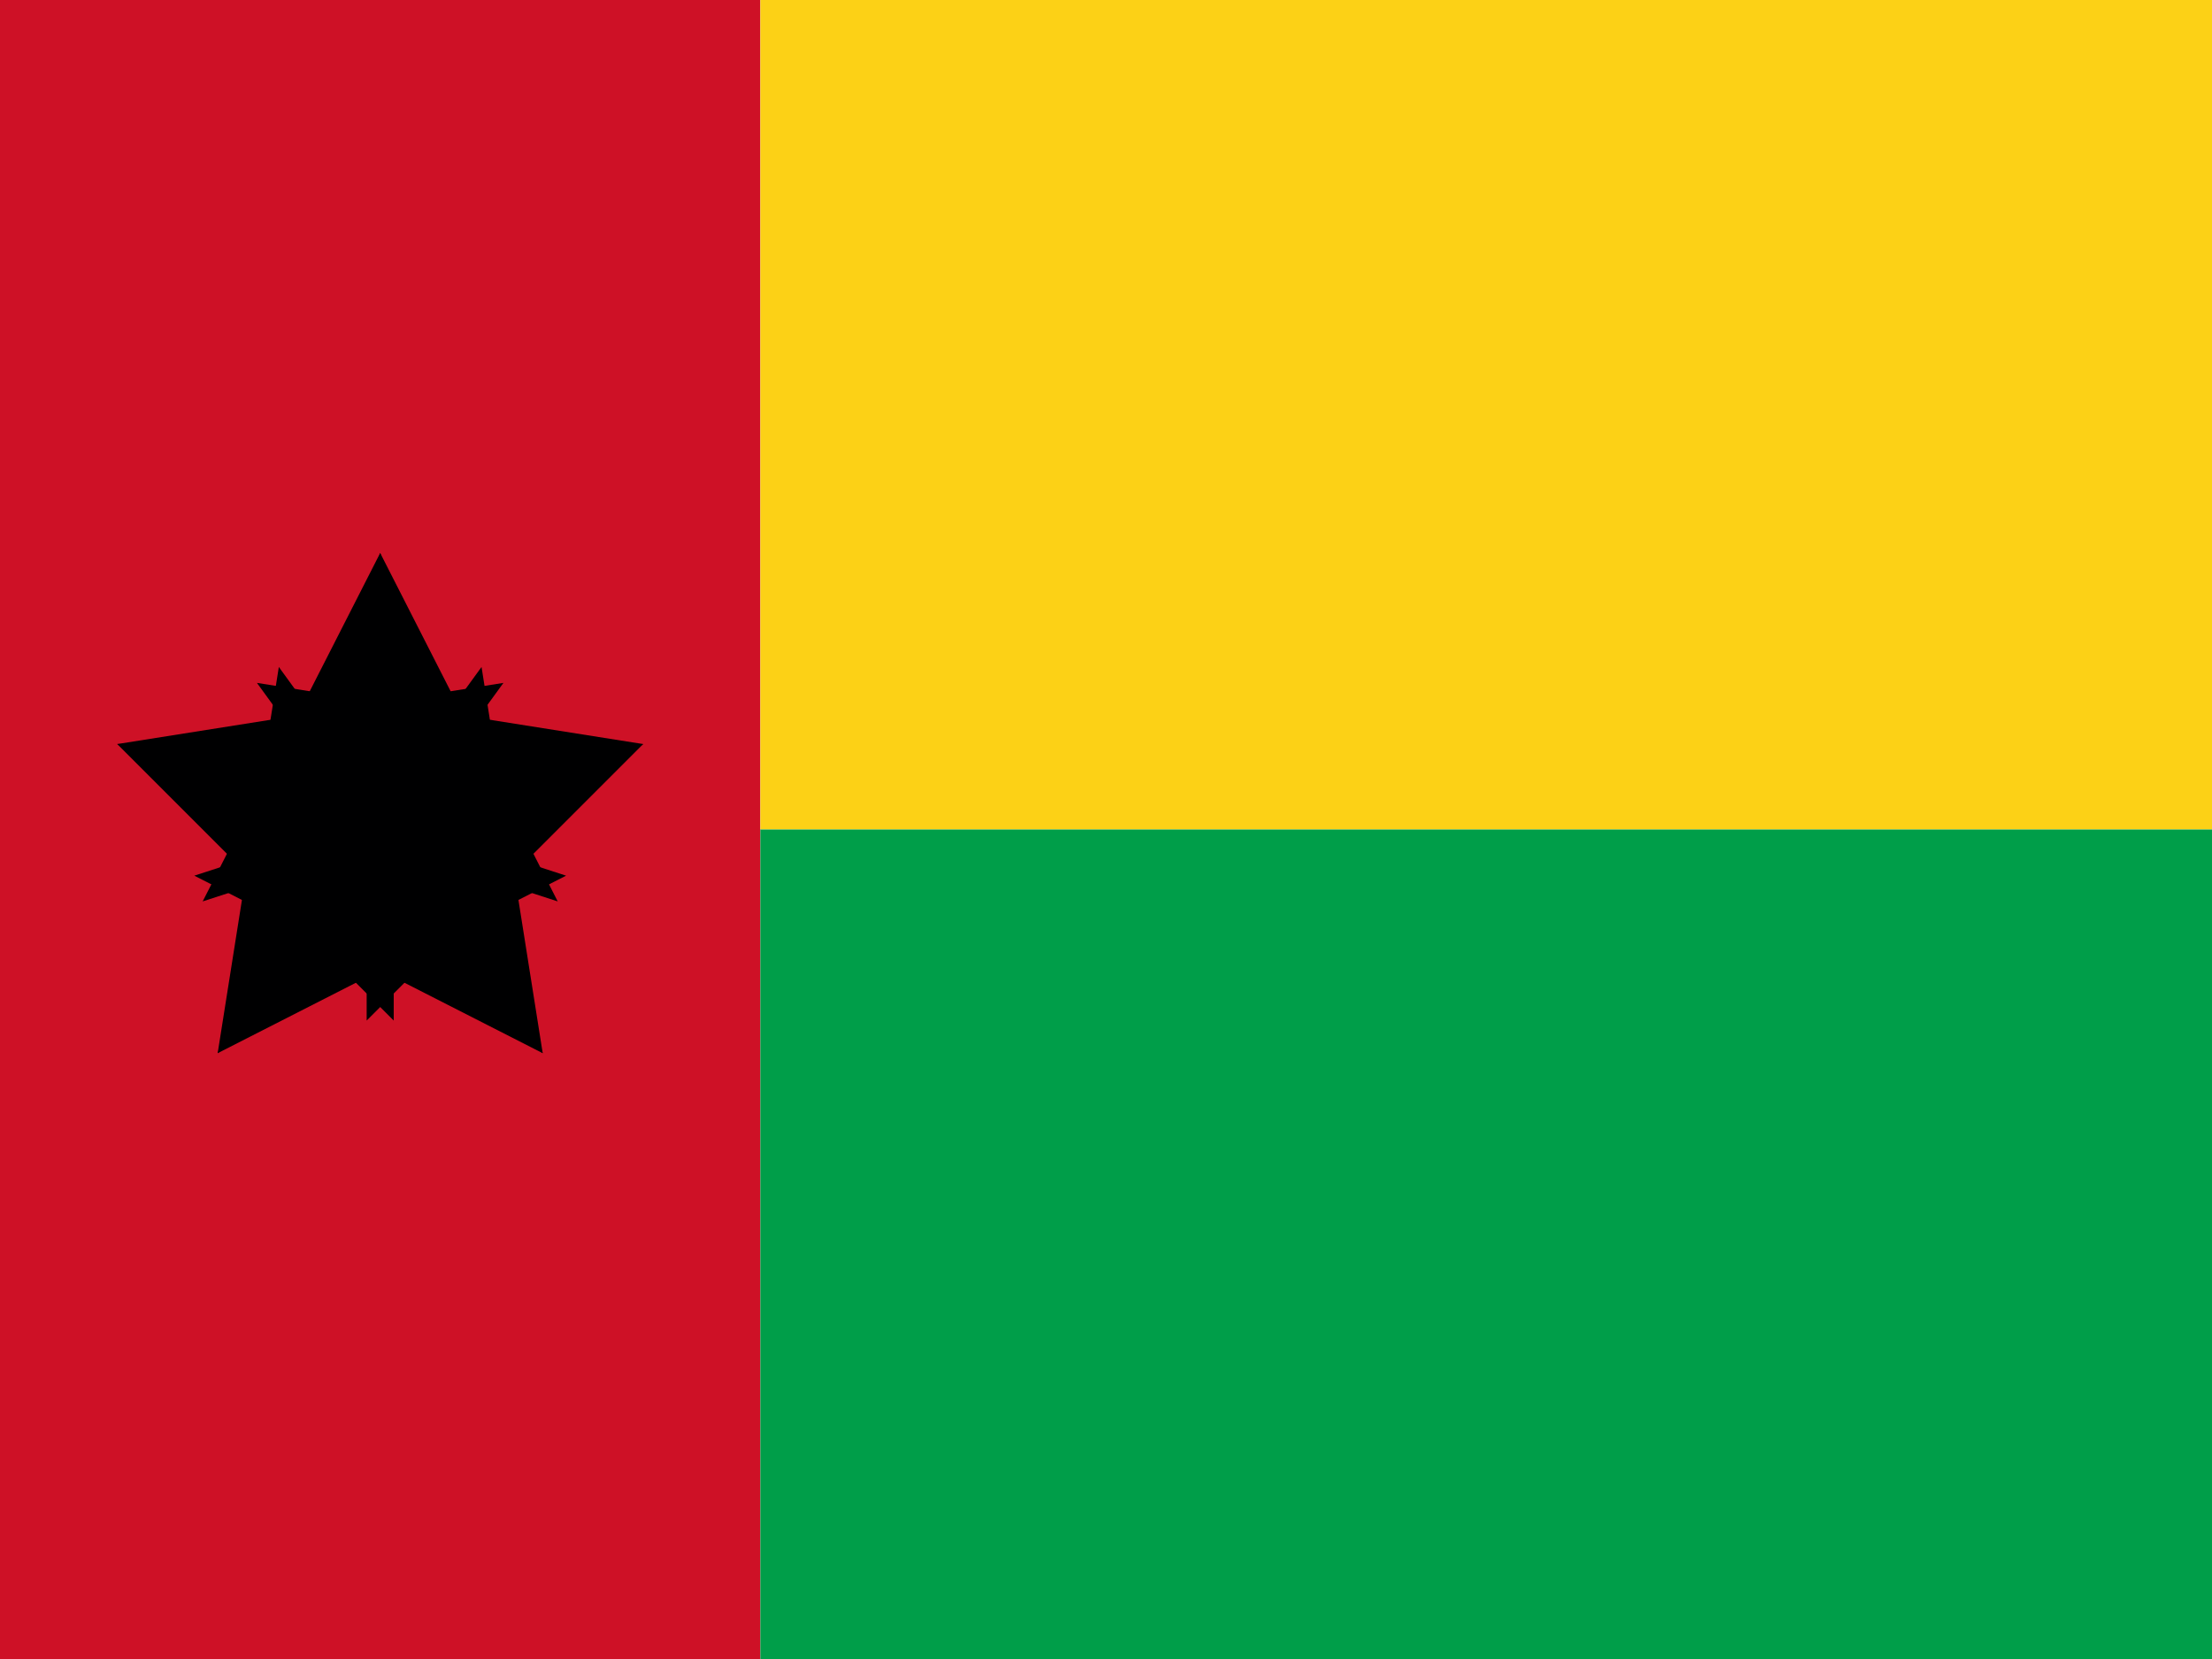
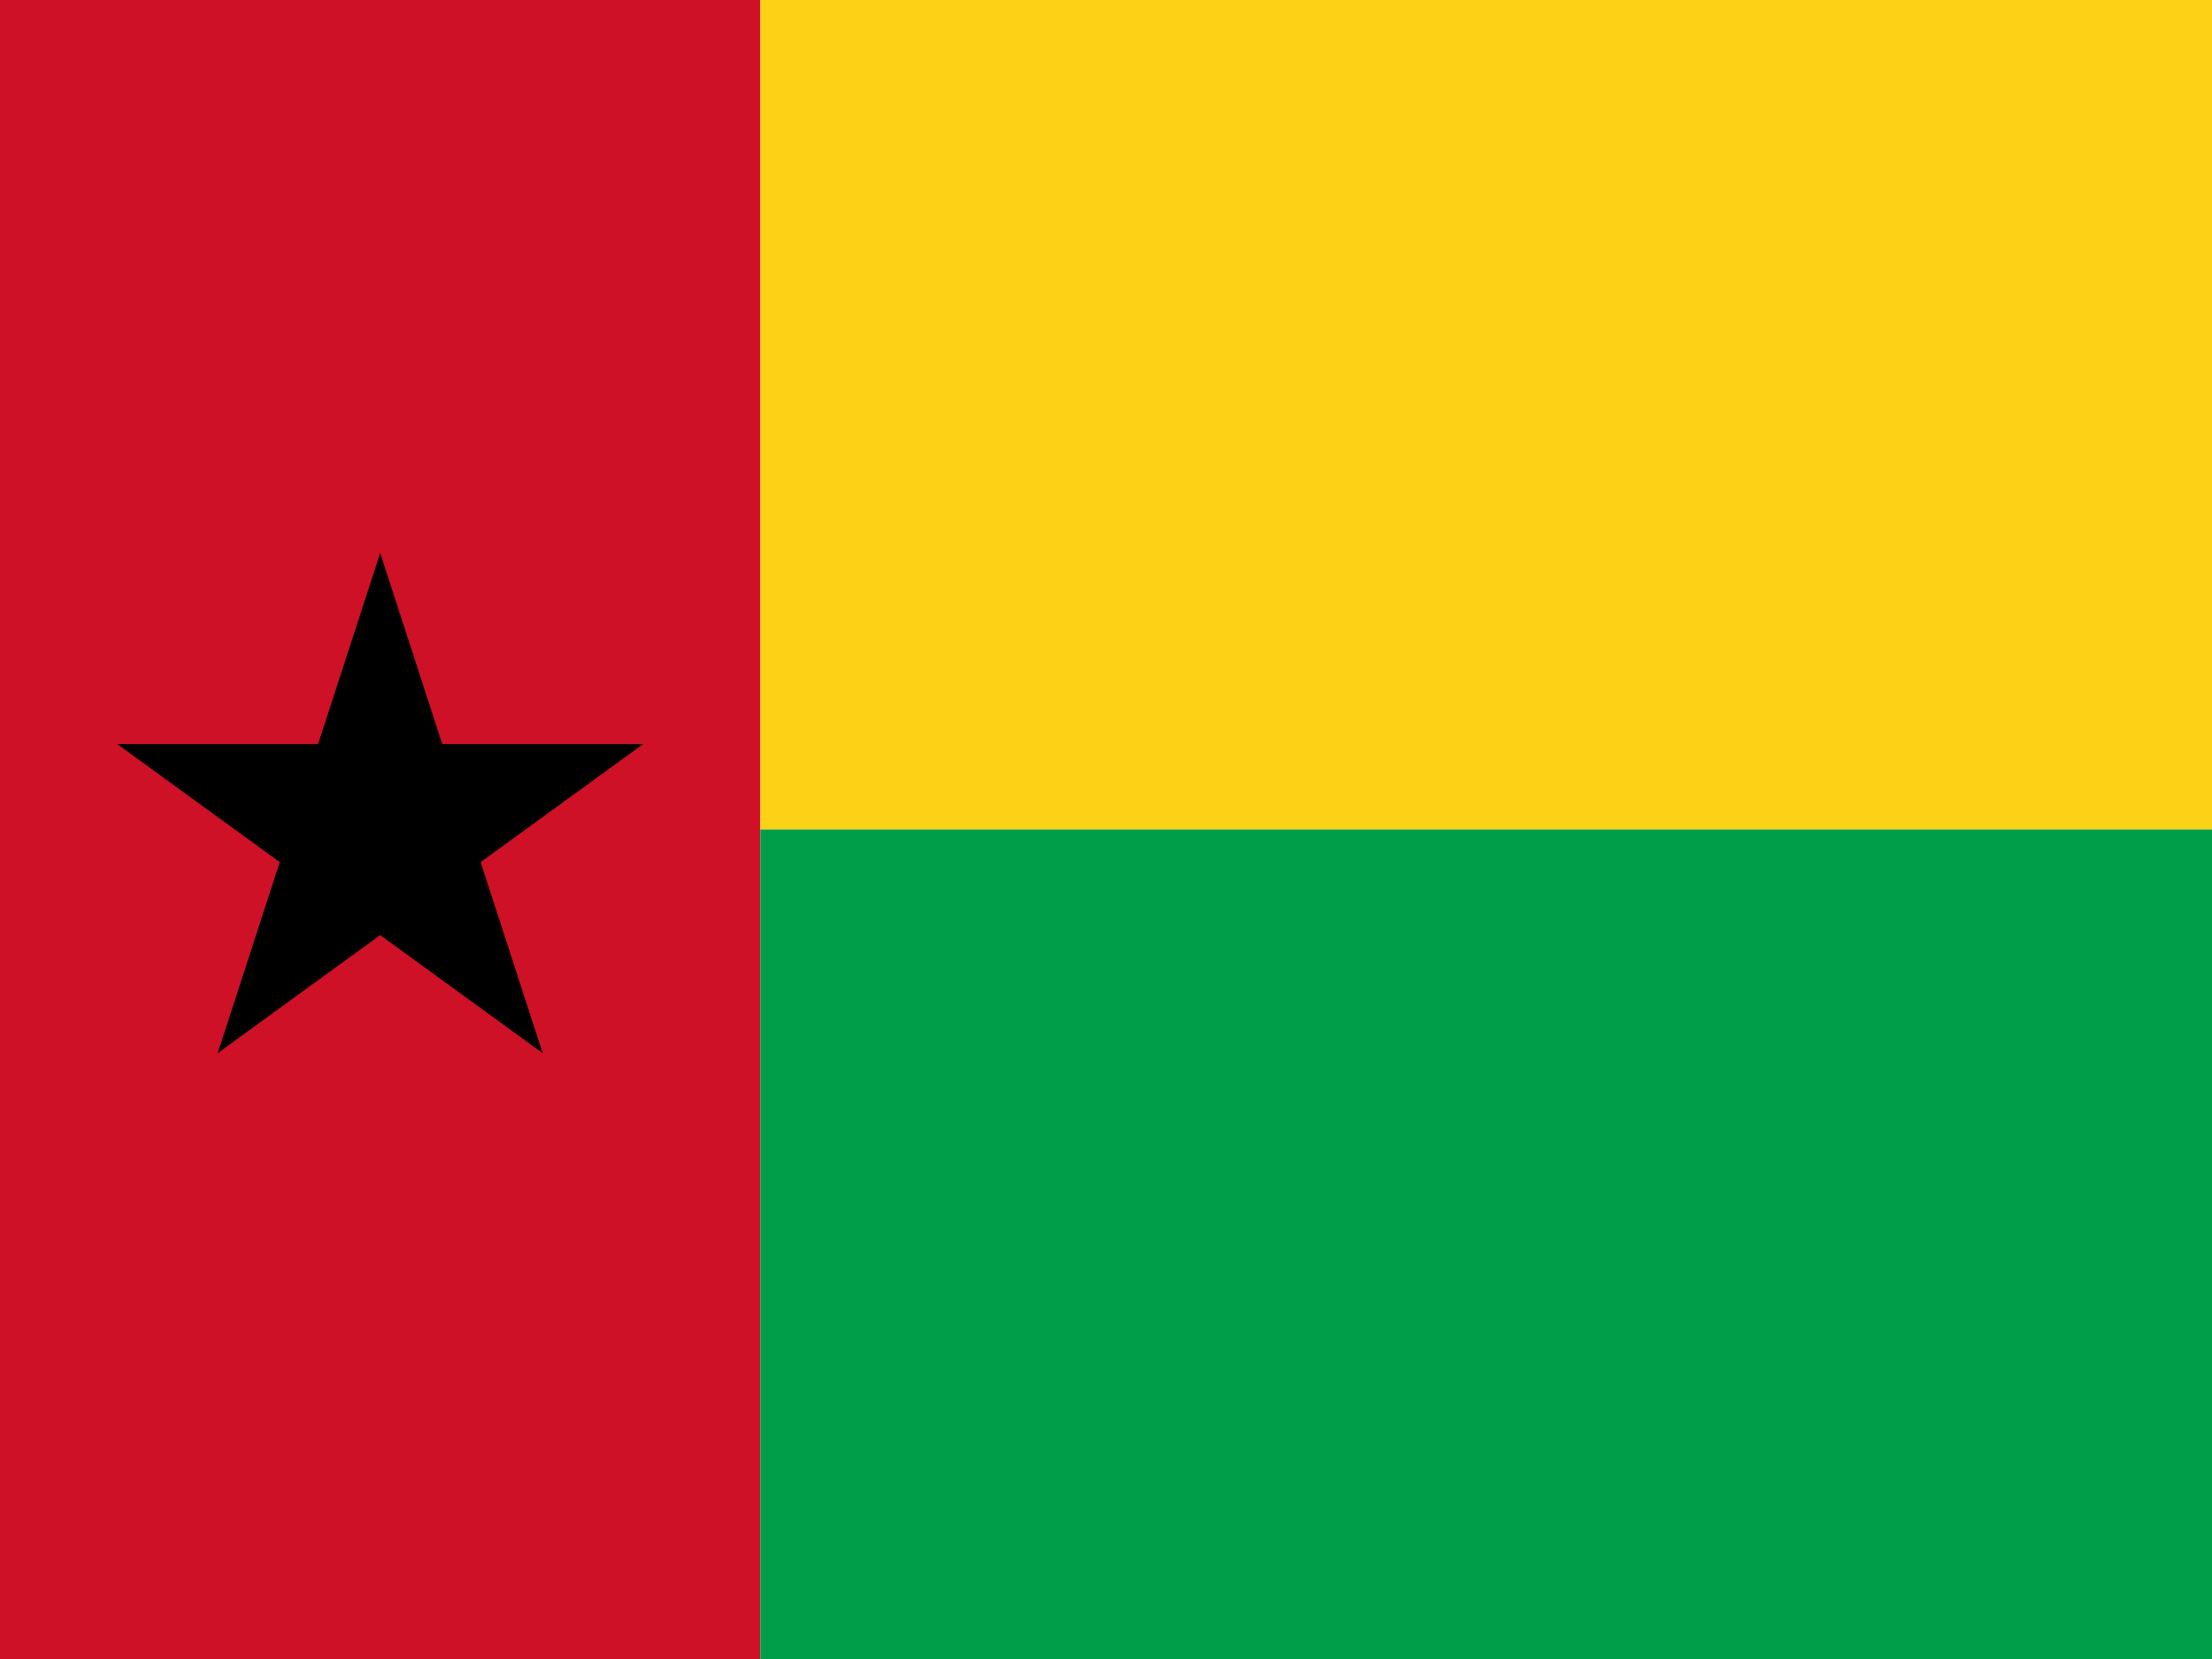
- <svg xmlns="http://www.w3.org/2000/svg" xmlns:xlink="http://www.w3.org/1999/xlink" viewBox="0 0 640 480">
+ <svg xmlns="http://www.w3.org/2000/svg" xmlns:xlink="http://www.w3.org/1999/xlink" id="flag-icons-gw" viewBox="0 0 640 480">
  <path fill="#ce1126" d="M0 0h220v480H0z" />
  <path fill="#fcd116" d="M220 0h420v240H220z" />
  <path fill="#009e49" d="M220 240h420v240H220z" />
-   <g id="b" transform="matrix(80 0 0 80 110 240)">
-     <path id="a" fill="#000001" d="M0-1v1h1" transform="rotate(18 0 -1)" />
-     <use xlink:href="#a" width="100%" height="100%" transform="scale(-1 1)" />
+   <g id="gw-b" transform="matrix(80 0 0 80 110 240)">
+     <path id="gw-a" fill="#000001" d="M0-1v1h.5" transform="rotate(18 0 -1)" />
+     <use xlink:href="#gw-a" width="100%" height="100%" transform="scale(-1 1)" />
  </g>
-   <use xlink:href="#b" width="100%" height="100%" transform="rotate(72 110 240)" />
-   <use xlink:href="#b" width="100%" height="100%" transform="rotate(144 110 240)" />
-   <use xlink:href="#b" width="100%" height="100%" transform="rotate(-144 110 240)" />
-   <use xlink:href="#b" width="100%" height="100%" transform="rotate(-72 110 240)" />
+   <use xlink:href="#gw-b" width="100%" height="100%" transform="rotate(72 110 240)" />
+   <use xlink:href="#gw-b" width="100%" height="100%" transform="rotate(144 110 240)" />
+   <use xlink:href="#gw-b" width="100%" height="100%" transform="rotate(-144 110 240)" />
+   <use xlink:href="#gw-b" width="100%" height="100%" transform="rotate(-72 110 240)" />
</svg>
